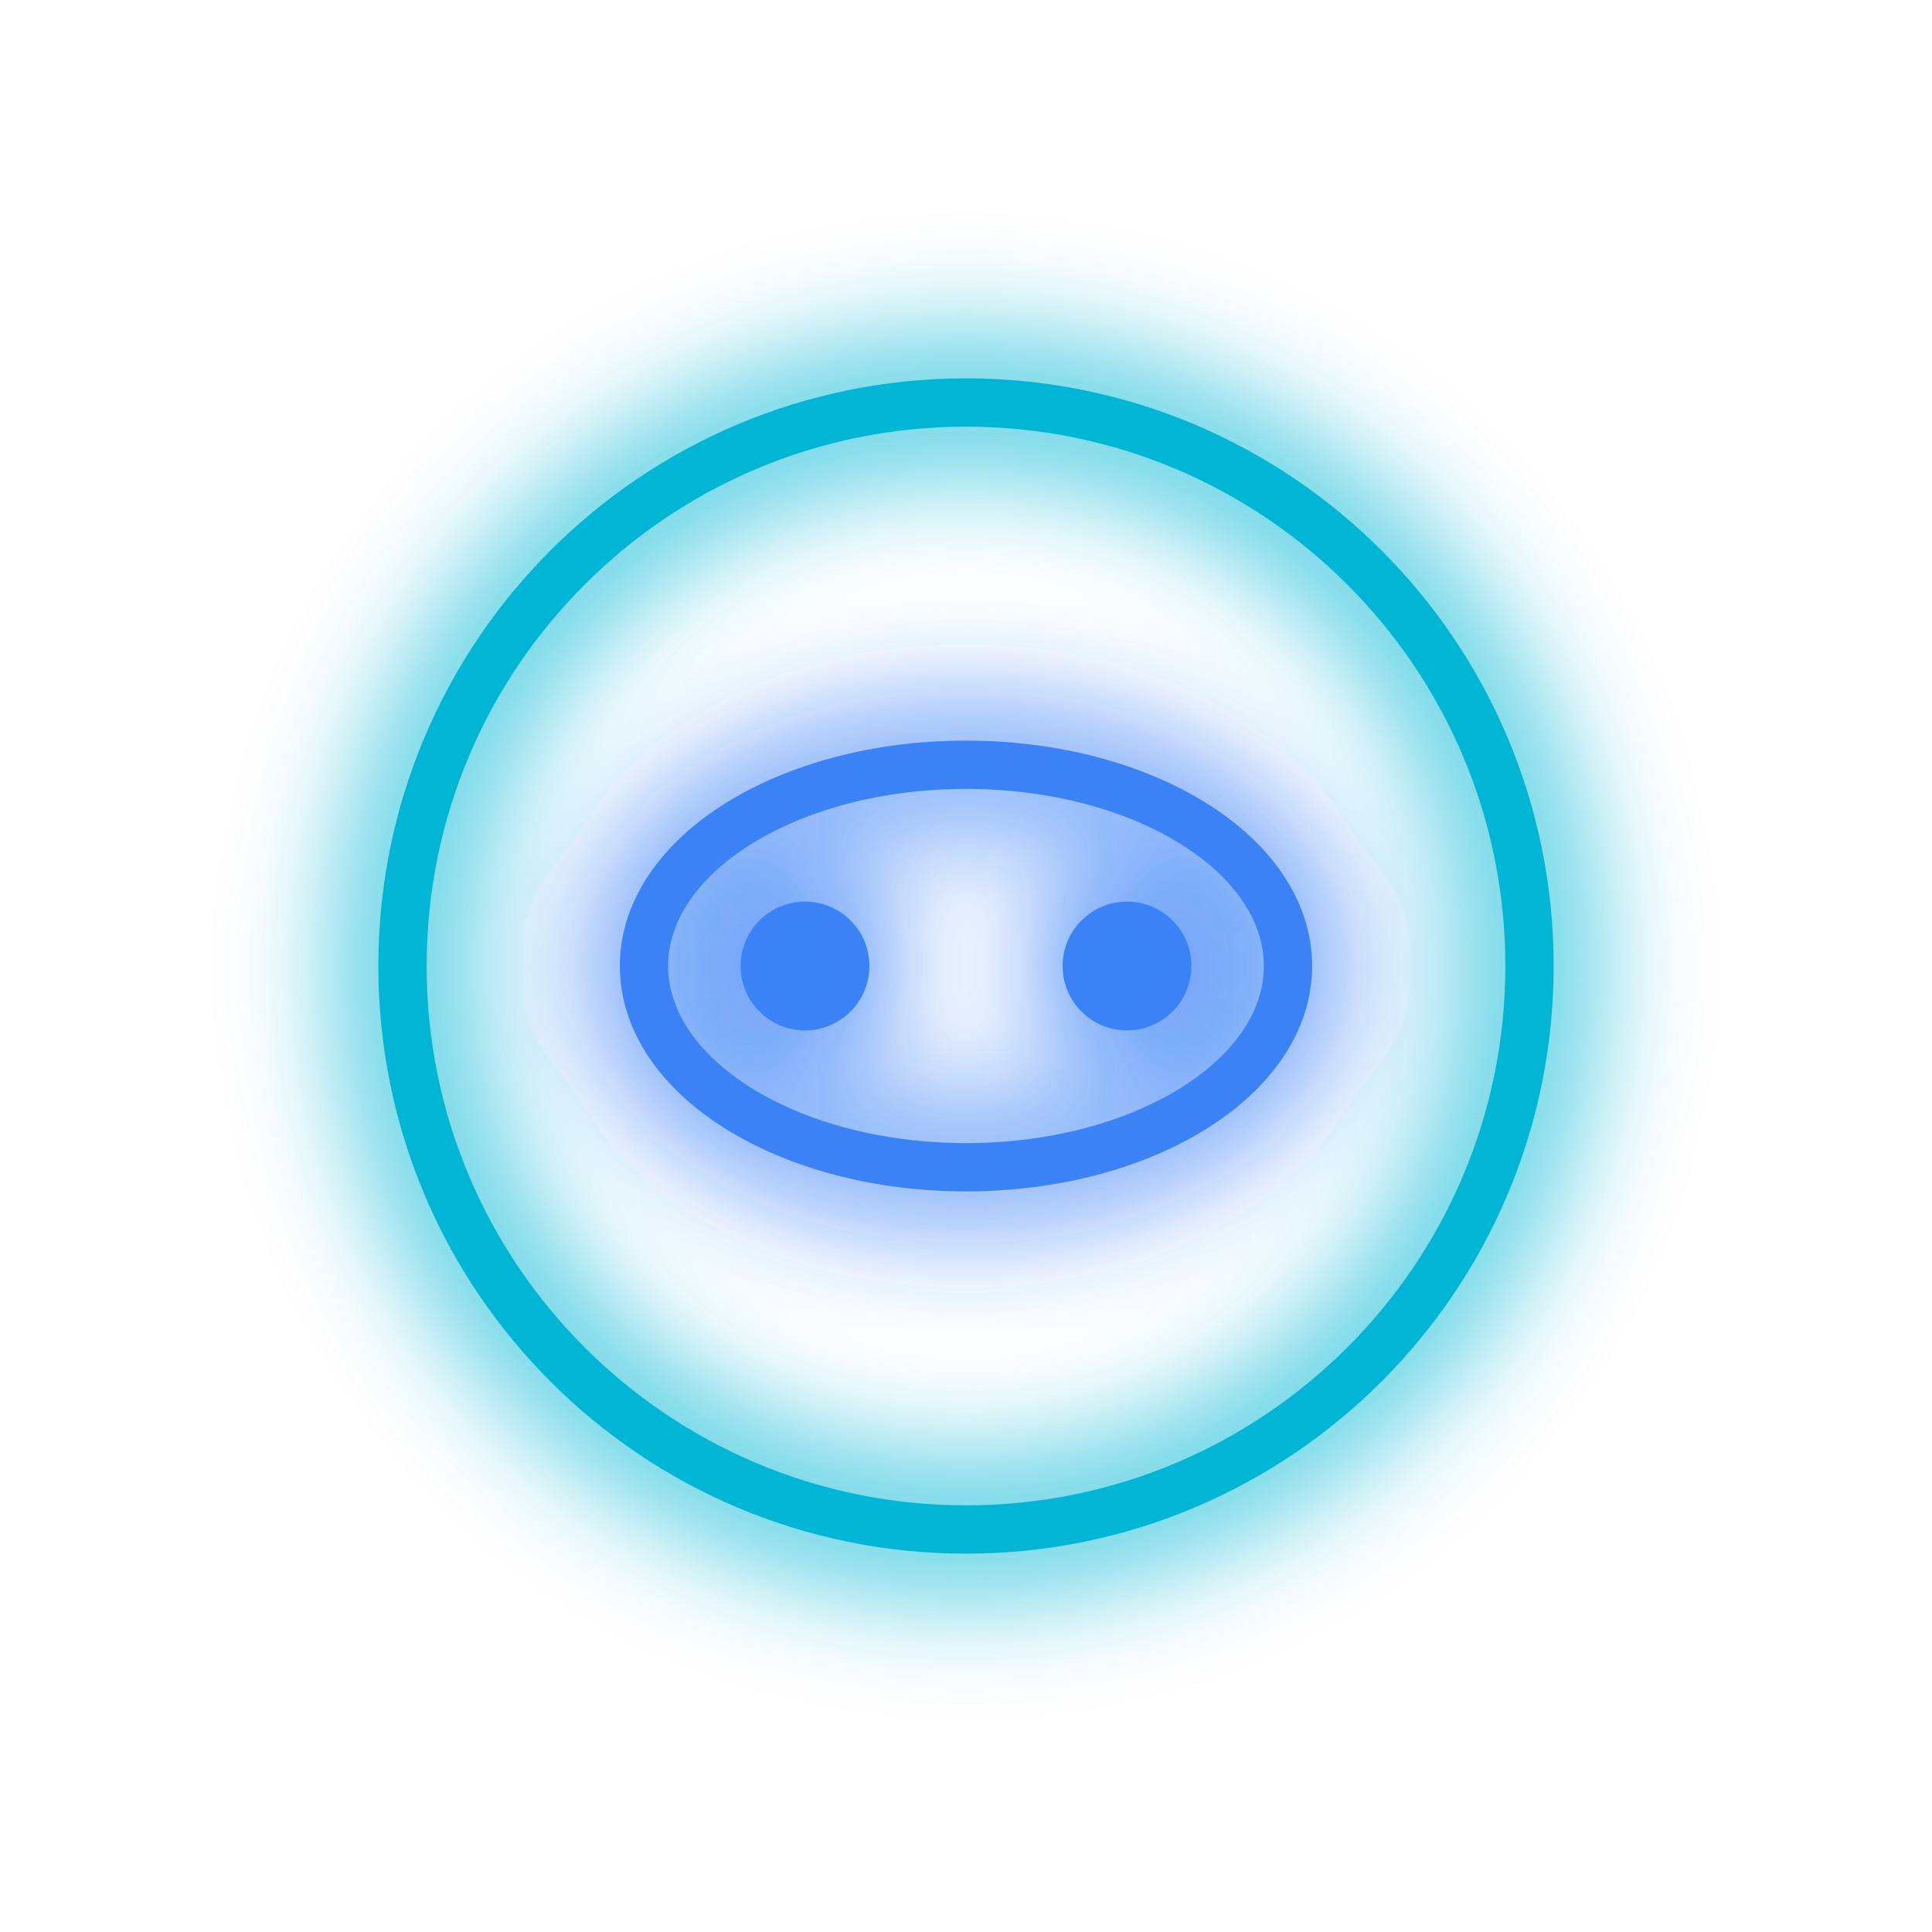
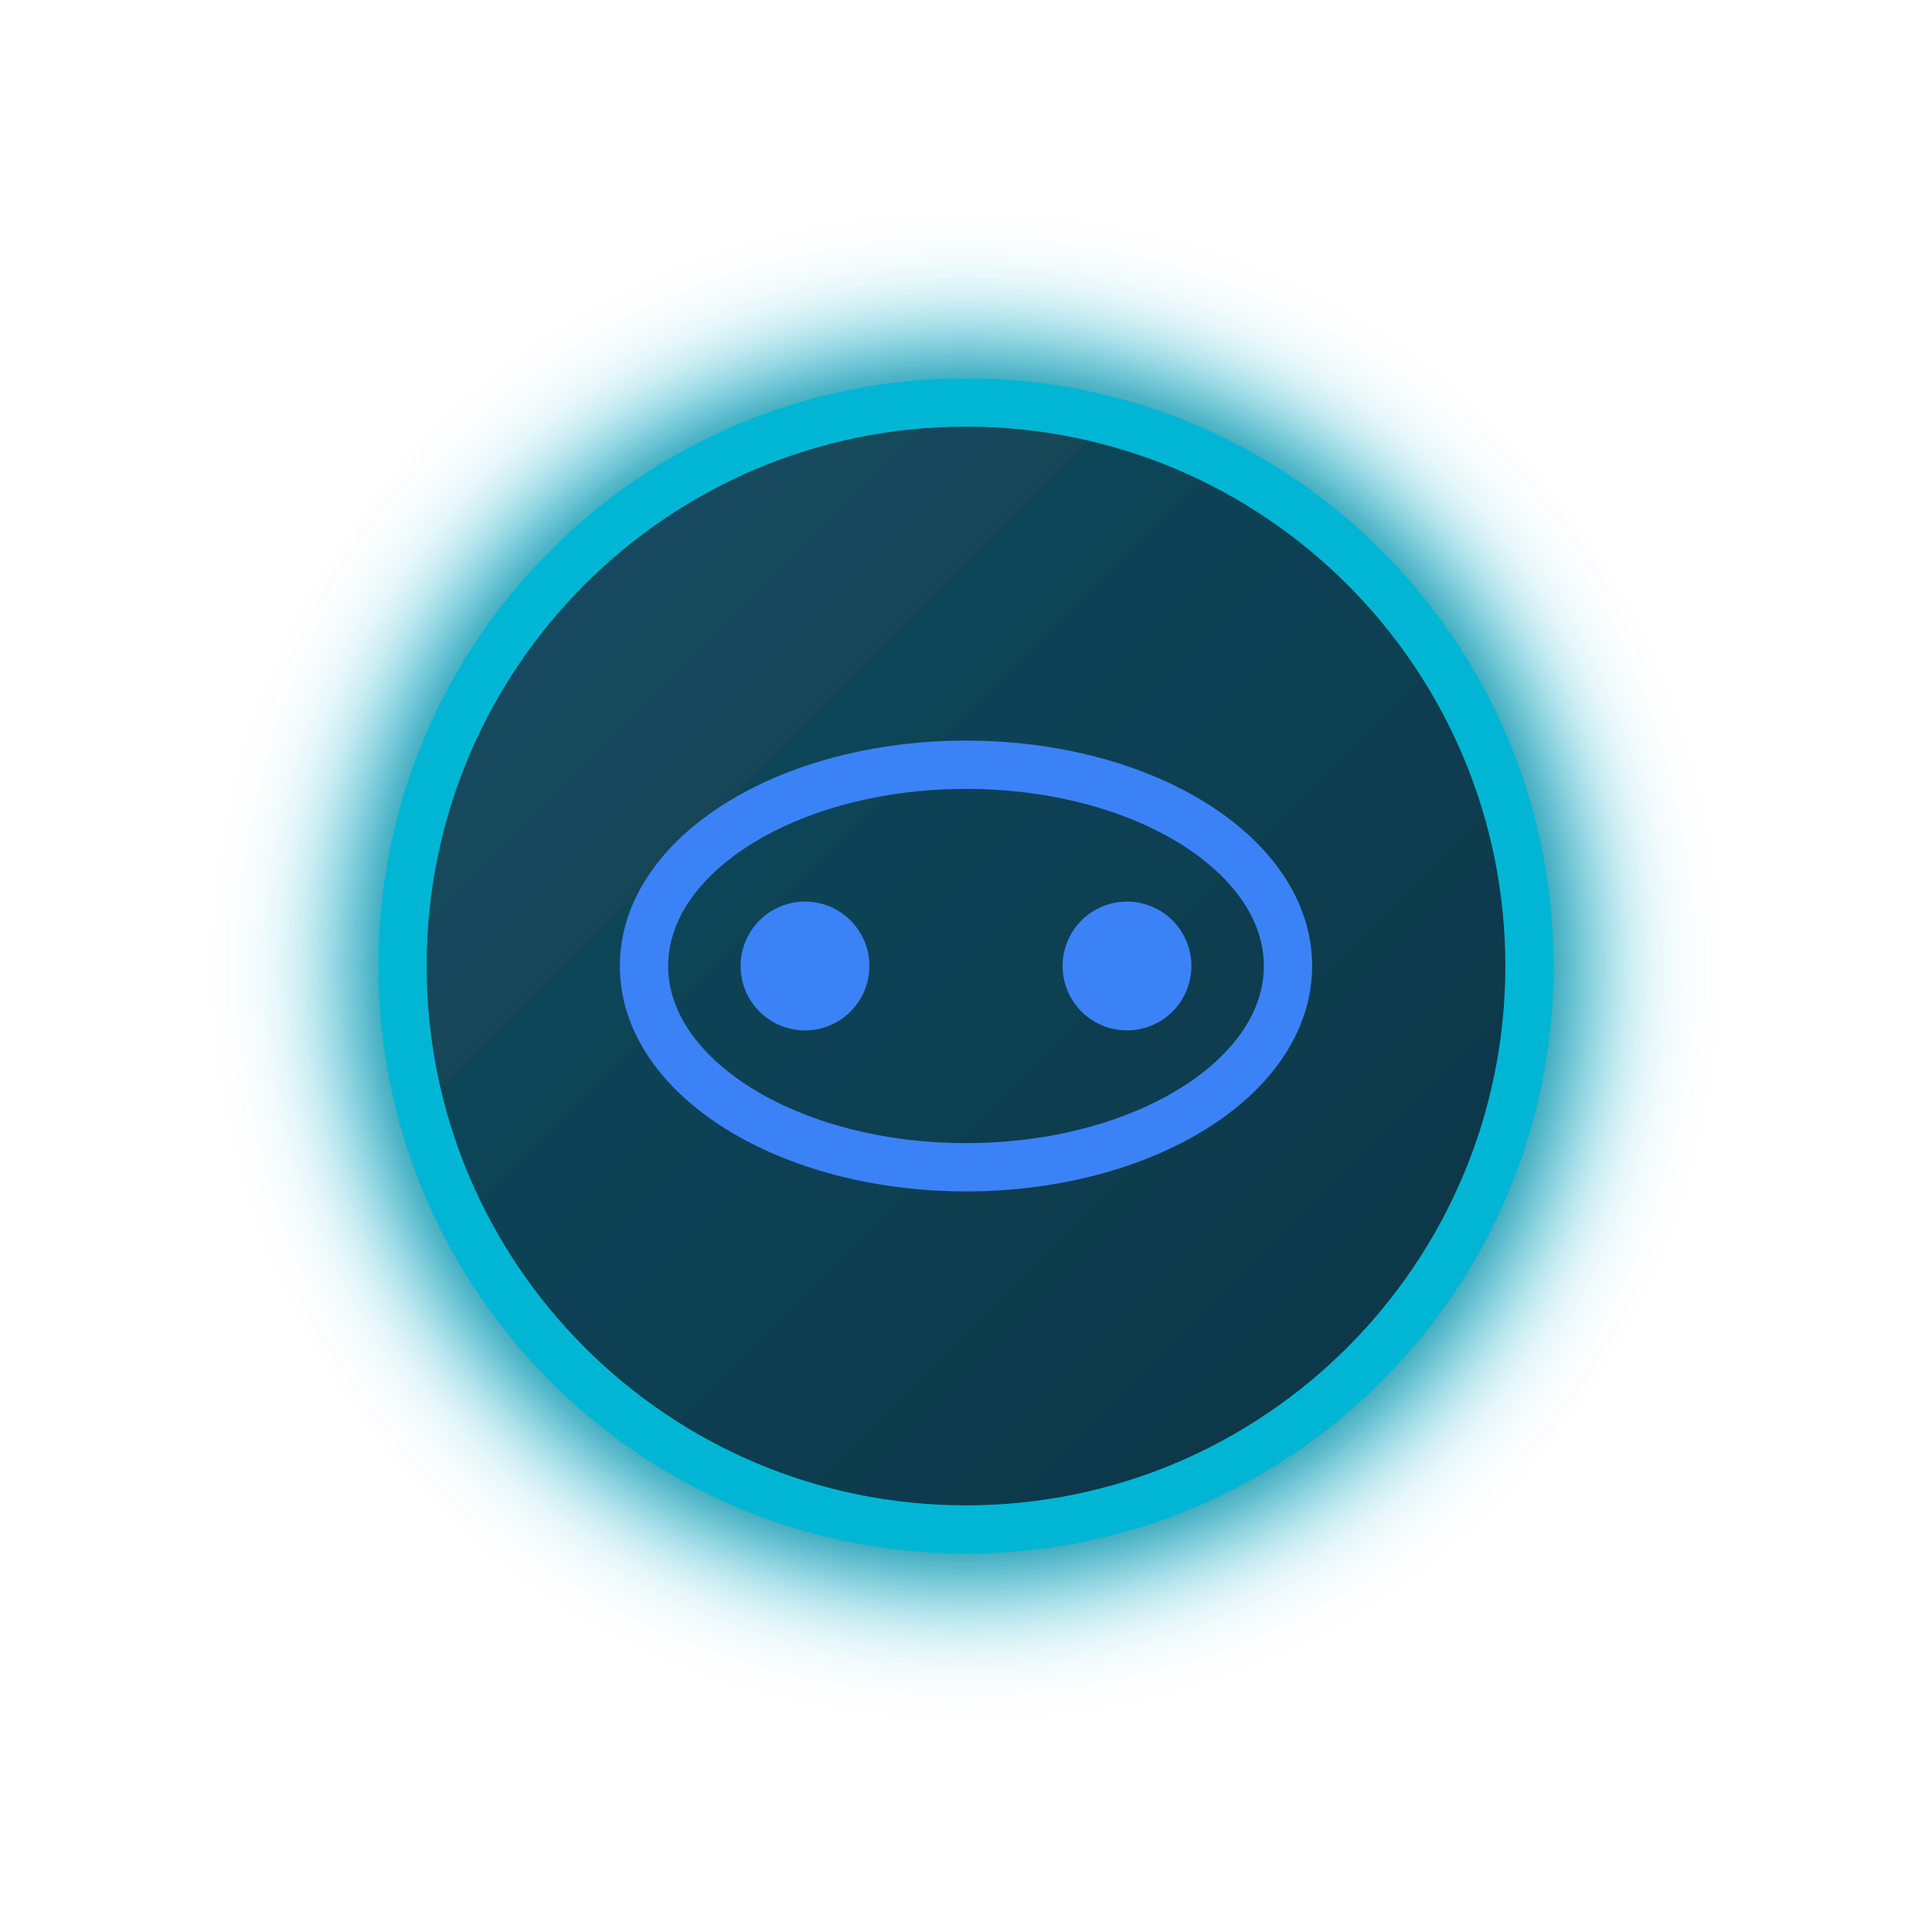
<svg xmlns="http://www.w3.org/2000/svg" viewBox="0 0 240 240" class="w-full h-full">
  <style>body { font-family: system-ui, -apple-system, sans-serif; transition: background-color 0.5s, color 0.5s; }
    /* 全局星座基础动画 */
    .node-fire { animation: f-flicker 0.2s infinite alternate; }
    .line-fire { stroke-dasharray: 10 10; animation: f-flow 1s linear infinite; }
    .node-air { animation: a-pulse 1s infinite alternate; }

    /* 水象专属强化 */
    .wrap-water { animation: w-float 4s ease-in-out infinite alternate; }
    .node-water { animation: w-glow 1.5s ease-in-out infinite alternate; }
    .line-water { stroke-dasharray: 12 24; animation: w-flow 2s linear infinite; }
    .node-water-ripple { animation: w-ripple 2s infinite cubic-bezier(0.4, 0, 0.2, 1); }

    /* 土象专属强化 */
    .node-earth { animation: e-pulse 2s cubic-bezier(0.4, 0, 0.6, 1) infinite; }
    .line-earth { stroke-dasharray: 20 40; animation: e-flow 2s linear infinite; }
    .e-scan-line { animation: e-scan 3s linear infinite; }
    .e-rot-box { transform-origin: 120px 120px; animation: e-rot 10s cubic-bezier(0.68, -0.55, 0.265, 1.55) infinite; }

    @keyframes f-flicker { 0% { opacity: 0.6; transform: scale(0.9); } 100% { opacity: 1; transform: scale(1.2); } }
    @keyframes f-flow { 100% { stroke-dashoffset: -20; } }
    @keyframes a-pulse { 0% { opacity: 0.4; transform: scale(0.8); } 100% { opacity: 1; transform: scale(1.5); filter: brightness(1.5); } }

    /* 新增水象/土象关键帧 */
    @keyframes w-float { 0% { transform: translateY(-5px); } 100% { transform: translateY(5px); } }
    @keyframes w-glow { 0% { opacity: 0.5; transform: scale(0.8); } 100% { opacity: 1; transform: scale(1.3); filter: brightness(1.3); } }
    @keyframes w-ripple { 0% { r: 5px; opacity: 1; stroke-width: 4; } 100% { r: 35px; opacity: 0; stroke-width: 0; } }
    @keyframes w-flow { 100% { stroke-dashoffset: -36; } }

    @keyframes e-pulse { 0%, 100% { opacity: 1; transform: scale(1); } 50% { opacity: 0.4; transform: scale(0.6); } }
    @keyframes e-flow { 100% { stroke-dashoffset: -60; } }
    @keyframes e-scan { 0% { transform: translateY(-100px); opacity: 0; } 10%, 90% { opacity: 1; } 100% { transform: translateY(100px); opacity: 0; } }
    @keyframes e-rot { 100% { transform: rotate(90deg); } }
</style>
  <defs>
    <filter id="glow-neon-d" x="-50%" y="-50%" width="200%" height="200%">
      <feGaussianBlur stdDeviation="4" result="blur" />
      <feMerge>
        <feMergeNode in="blur" />
        <feMergeNode in="SourceGraphic" />
      </feMerge>
    </filter>
    <filter id="glow-intense-d" x="-50%" y="-50%" width="200%" height="200%">
      <feGaussianBlur stdDeviation="8" result="b1" />
      <feGaussianBlur stdDeviation="3" result="b2" />
      <feMerge>
        <feMergeNode in="b1" />
        <feMergeNode in="b2" />
        <feMergeNode in="SourceGraphic" />
      </feMerge>
    </filter>
    <filter id="glow-neon-l" x="-50%" y="-50%" width="200%" height="200%">
      <feDropShadow dx="0" dy="3" stdDeviation="4" flood-color="#000" flood-opacity="0.2" result="shadow" />
      <feGaussianBlur in="SourceGraphic" stdDeviation="2" result="glow" />
      <feMerge>
        <feMergeNode in="shadow" />
        <feMergeNode in="glow" />
        <feMergeNode in="SourceGraphic" />
      </feMerge>
    </filter>
    <filter id="glow-intense-l" x="-50%" y="-50%" width="200%" height="200%">
      <feDropShadow dx="0" dy="5" stdDeviation="6" flood-color="#000" flood-opacity="0.25" result="shadow" />
      <feGaussianBlur in="SourceGraphic" stdDeviation="4" result="b1" />
      <feGaussianBlur in="SourceGraphic" stdDeviation="1" result="b2" />
      <feMerge>
        <feMergeNode in="shadow" />
        <feMergeNode in="b1" />
        <feMergeNode in="b2" />
        <feMergeNode in="SourceGraphic" />
      </feMerge>
    </filter>
    <linearGradient id="bg-supreme-d" x1="0%" y1="0%" x2="100%" y2="100%">
      <stop offset="0%" stop-color="#2a2d3e" />
      <stop offset="100%" stop-color="#0a0a0f" />
    </linearGradient>
    <linearGradient id="bg-supreme-l" x1="0%" y1="0%" x2="100%" y2="100%">
      <stop offset="0%" stop-color="#ffffff" />
      <stop offset="100%" stop-color="#cbd5e1" />
    </linearGradient>
    <linearGradient id="bg-void-d" x1="0%" y1="0%" x2="100%" y2="100%">
      <stop offset="0%" stop-color="#1a0033" />
      <stop offset="50%" stop-color="#05000a" />
      <stop offset="100%" stop-color="#000000" />
    </linearGradient>
    <linearGradient id="bg-void-l" x1="0%" y1="0%" x2="100%" y2="100%">
      <stop offset="0%" stop-color="#312e81" />
      <stop offset="50%" stop-color="#0f172a" />
      <stop offset="100%" stop-color="#020617" />
    </linearGradient>
    <linearGradient id="bg-ice-d" x1="0%" y1="0%" x2="100%" y2="100%">
      <stop offset="0%" stop-color="#002244" />
      <stop offset="100%" stop-color="#000a1a" />
    </linearGradient>
    <linearGradient id="bg-ice-l" x1="0%" y1="0%" x2="100%" y2="100%">
      <stop offset="0%" stop-color="#e0f2fe" />
      <stop offset="100%" stop-color="#7dd3fc" />
    </linearGradient>
    <linearGradient id="bg-gold-d" x1="0%" y1="0%" x2="100%" y2="100%">
      <stop offset="0%" stop-color="#4a3b1c" />
      <stop offset="100%" stop-color="#1a140a" />
    </linearGradient>
    <linearGradient id="bg-gold-l" x1="0%" y1="0%" x2="100%" y2="100%">
      <stop offset="0%" stop-color="#fef3c7" />
      <stop offset="100%" stop-color="#fbbf24" />
    </linearGradient>
    <linearGradient id="bg-moon-d" x1="0%" y1="0%" x2="100%" y2="100%">
      <stop offset="0%" stop-color="#334155" />
      <stop offset="100%" stop-color="#0f172a" />
    </linearGradient>
    <linearGradient id="bg-moon-l" x1="0%" y1="0%" x2="100%" y2="100%">
      <stop offset="0%" stop-color="#f8fafc" />
      <stop offset="100%" stop-color="#94a3b8" />
    </linearGradient>
    <linearGradient id="bg-omega-d" x1="0%" y1="0%" x2="100%" y2="100%">
      <stop offset="0%" stop-color="#4a0000" />
      <stop offset="100%" stop-color="#1a0000" />
    </linearGradient>
    <linearGradient id="bg-omega-l" x1="0%" y1="0%" x2="100%" y2="100%">
      <stop offset="0%" stop-color="#fee2e2" />
      <stop offset="100%" stop-color="#f87171" />
    </linearGradient>
    <linearGradient id="bg-matrix-d" x1="0%" y1="0%" x2="100%" y2="100%">
      <stop offset="0%" stop-color="#003311" />
      <stop offset="100%" stop-color="#001100" />
    </linearGradient>
    <linearGradient id="bg-matrix-l" x1="0%" y1="0%" x2="100%" y2="100%">
      <stop offset="0%" stop-color="#dcfce7" />
      <stop offset="100%" stop-color="#4ade80" />
    </linearGradient>
    <linearGradient id="bg-platinum-d" x1="0%" y1="0%" x2="100%" y2="100%">
      <stop offset="0%" stop-color="#475569" />
      <stop offset="100%" stop-color="#1e293b" />
    </linearGradient>
    <linearGradient id="bg-platinum-l" x1="0%" y1="0%" x2="100%" y2="100%">
      <stop offset="0%" stop-color="#ffffff" />
      <stop offset="100%" stop-color="#94a3b8" />
    </linearGradient>
    <linearGradient id="bg-nebula-d" x1="0%" y1="0%" x2="100%" y2="100%">
      <stop offset="0%" stop-color="#581c87" />
      <stop offset="50%" stop-color="#831843" />
      <stop offset="100%" stop-color="#171717" />
    </linearGradient>
    <linearGradient id="bg-nebula-l" x1="0%" y1="0%" x2="100%" y2="100%">
      <stop offset="0%" stop-color="#f3e8ff" />
      <stop offset="50%" stop-color="#fbcfe8" />
      <stop offset="100%" stop-color="#cbd5e1" />
    </linearGradient>
    <linearGradient id="bg-aegis-d" x1="0%" y1="0%" x2="100%" y2="100%">
      <stop offset="0%" stop-color="#0f172a" />
      <stop offset="100%" stop-color="#020617" />
    </linearGradient>
    <linearGradient id="bg-aegis-l" x1="0%" y1="0%" x2="100%" y2="100%">
      <stop offset="0%" stop-color="#f1f5f9" />
      <stop offset="100%" stop-color="#94a3b8" />
    </linearGradient>
    <linearGradient id="bg-reactor-d" x1="0%" y1="0%" x2="100%" y2="100%">
      <stop offset="0%" stop-color="#14532d" />
      <stop offset="100%" stop-color="#052e16" />
    </linearGradient>
    <linearGradient id="bg-reactor-l" x1="0%" y1="0%" x2="100%" y2="100%">
      <stop offset="0%" stop-color="#dcfce7" />
      <stop offset="100%" stop-color="#4ade80" />
    </linearGradient>
    <linearGradient id="bg-tactical-d" x1="0%" y1="0%" x2="100%" y2="100%">
      <stop offset="0%" stop-color="#450a0a" />
      <stop offset="100%" stop-color="#2a0000" />
    </linearGradient>
    <linearGradient id="bg-tactical-l" x1="0%" y1="0%" x2="100%" y2="100%">
      <stop offset="0%" stop-color="#fee2e2" />
      <stop offset="100%" stop-color="#f87171" />
    </linearGradient>
    <linearGradient id="bg-arcane-d" x1="0%" y1="0%" x2="100%" y2="100%">
      <stop offset="0%" stop-color="#3b0764" />
      <stop offset="100%" stop-color="#17002e" />
    </linearGradient>
    <linearGradient id="bg-arcane-l" x1="0%" y1="0%" x2="100%" y2="100%">
      <stop offset="0%" stop-color="#f3e8ff" />
      <stop offset="100%" stop-color="#c084fc" />
    </linearGradient>
+     <linearGradient id="bg-z-water-d" x1="0%" y1="0%" x2="100%" y2="100%">
+       <stop offset="0%" stop-color="#164e63" />
+       <stop offset="100%" stop-color="#083344" />
+     </linearGradient>
  </defs>
  <style>.zpg1{transform-origin:120px 120px;animation:zpg1a 2s ease-out infinite}.zpg2{animation:zpg2a 1s infinite alternate}@keyframes zpg1a{0%{r:40px;opacity:1;stroke-width:8}100%{r:110px;opacity:0;stroke-width:1}}@keyframes zpg2a{0%{transform:scale(0.95)}100%{transform:scale(1.05)}}</style>
  <circle cx="120" cy="120" fill="none" stroke="#3b82f6" class="zpg1" filter="url(#glow-intense-d)" />
  <circle cx="120" cy="120" fill="none" stroke="#3b82f6" class="zpg1" style="animation-delay:1s" filter="url(#glow-intense-d)" />
  <g class="zpg2" transform-origin="120 120" filter="url(#glow-intense-d)">
    <circle cx="120" cy="120" r="70" fill="url(#bg-z-water-d)" stroke="#06b6d4" stroke-width="6" />
    <ellipse cx="120" cy="120" rx="40" ry="25" fill="none" stroke="#3b82f6" stroke-width="6" />
    <circle cx="100" cy="120" r="8" fill="#3b82f6" />
    <circle cx="140" cy="120" r="8" fill="#3b82f6" />
  </g>
  <style>@media(prefers-reduced-motion:reduce){*{animation:none!important;transition:none!important}}</style>
</svg>
